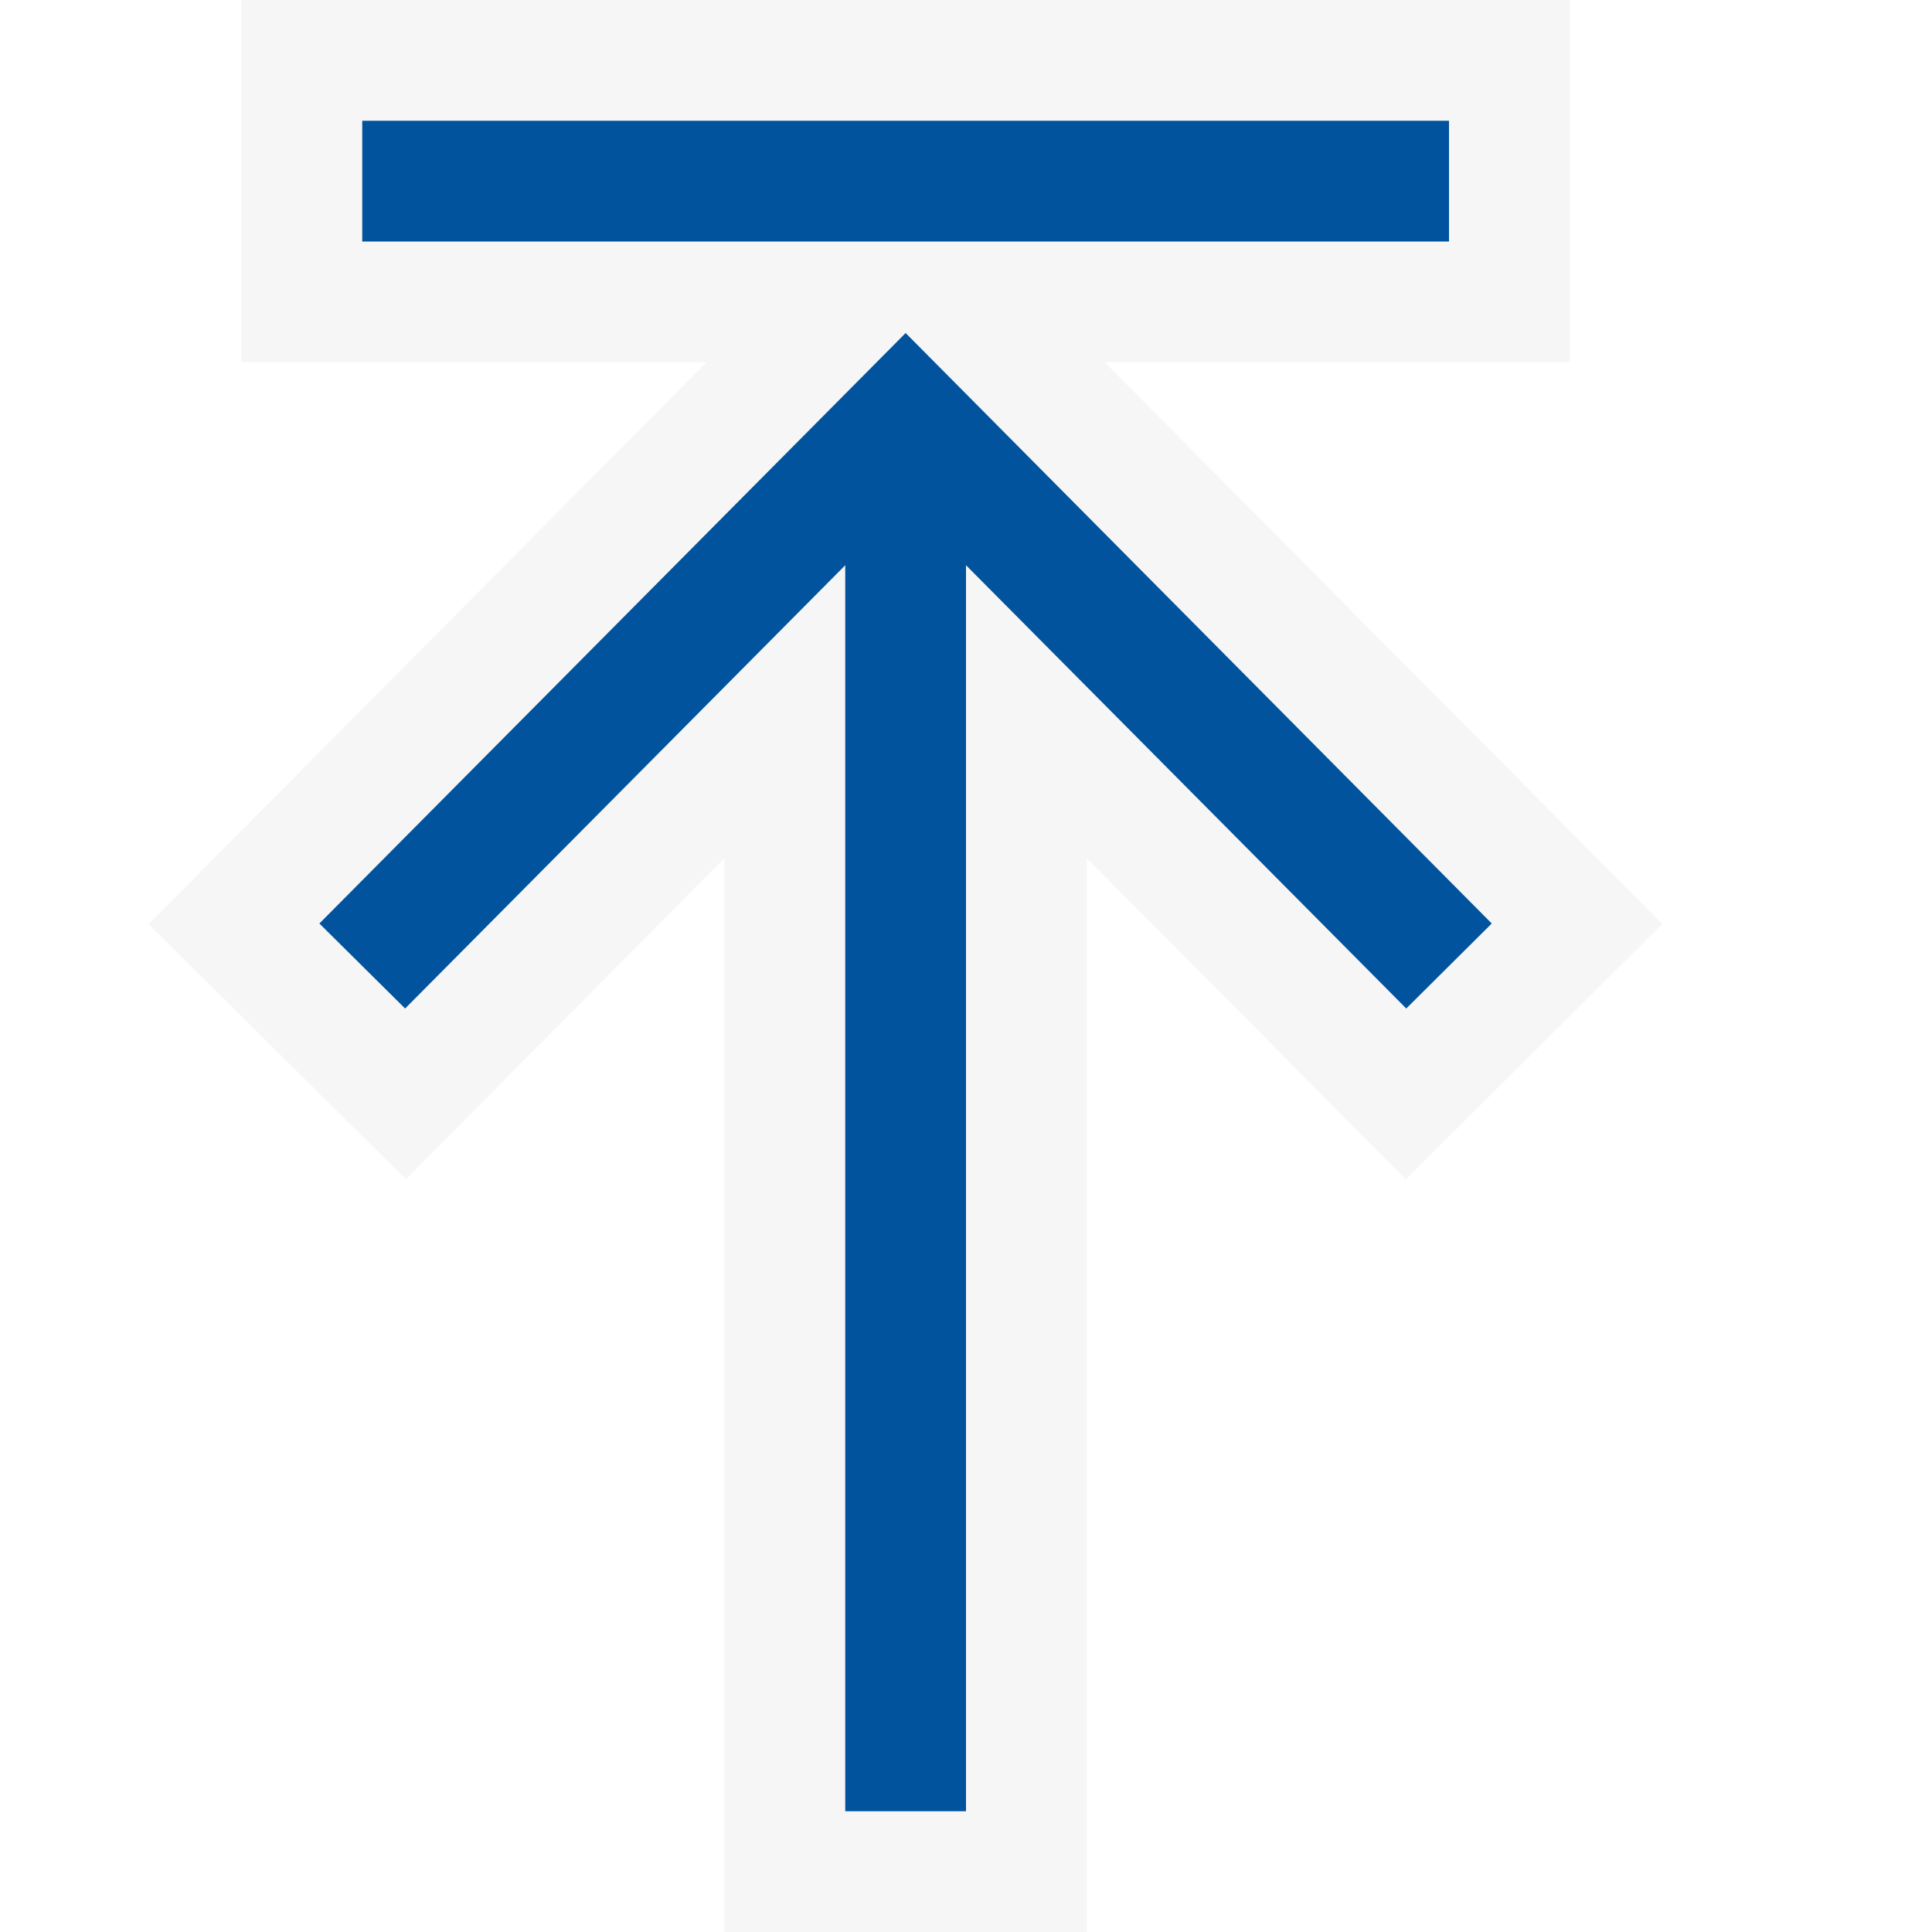
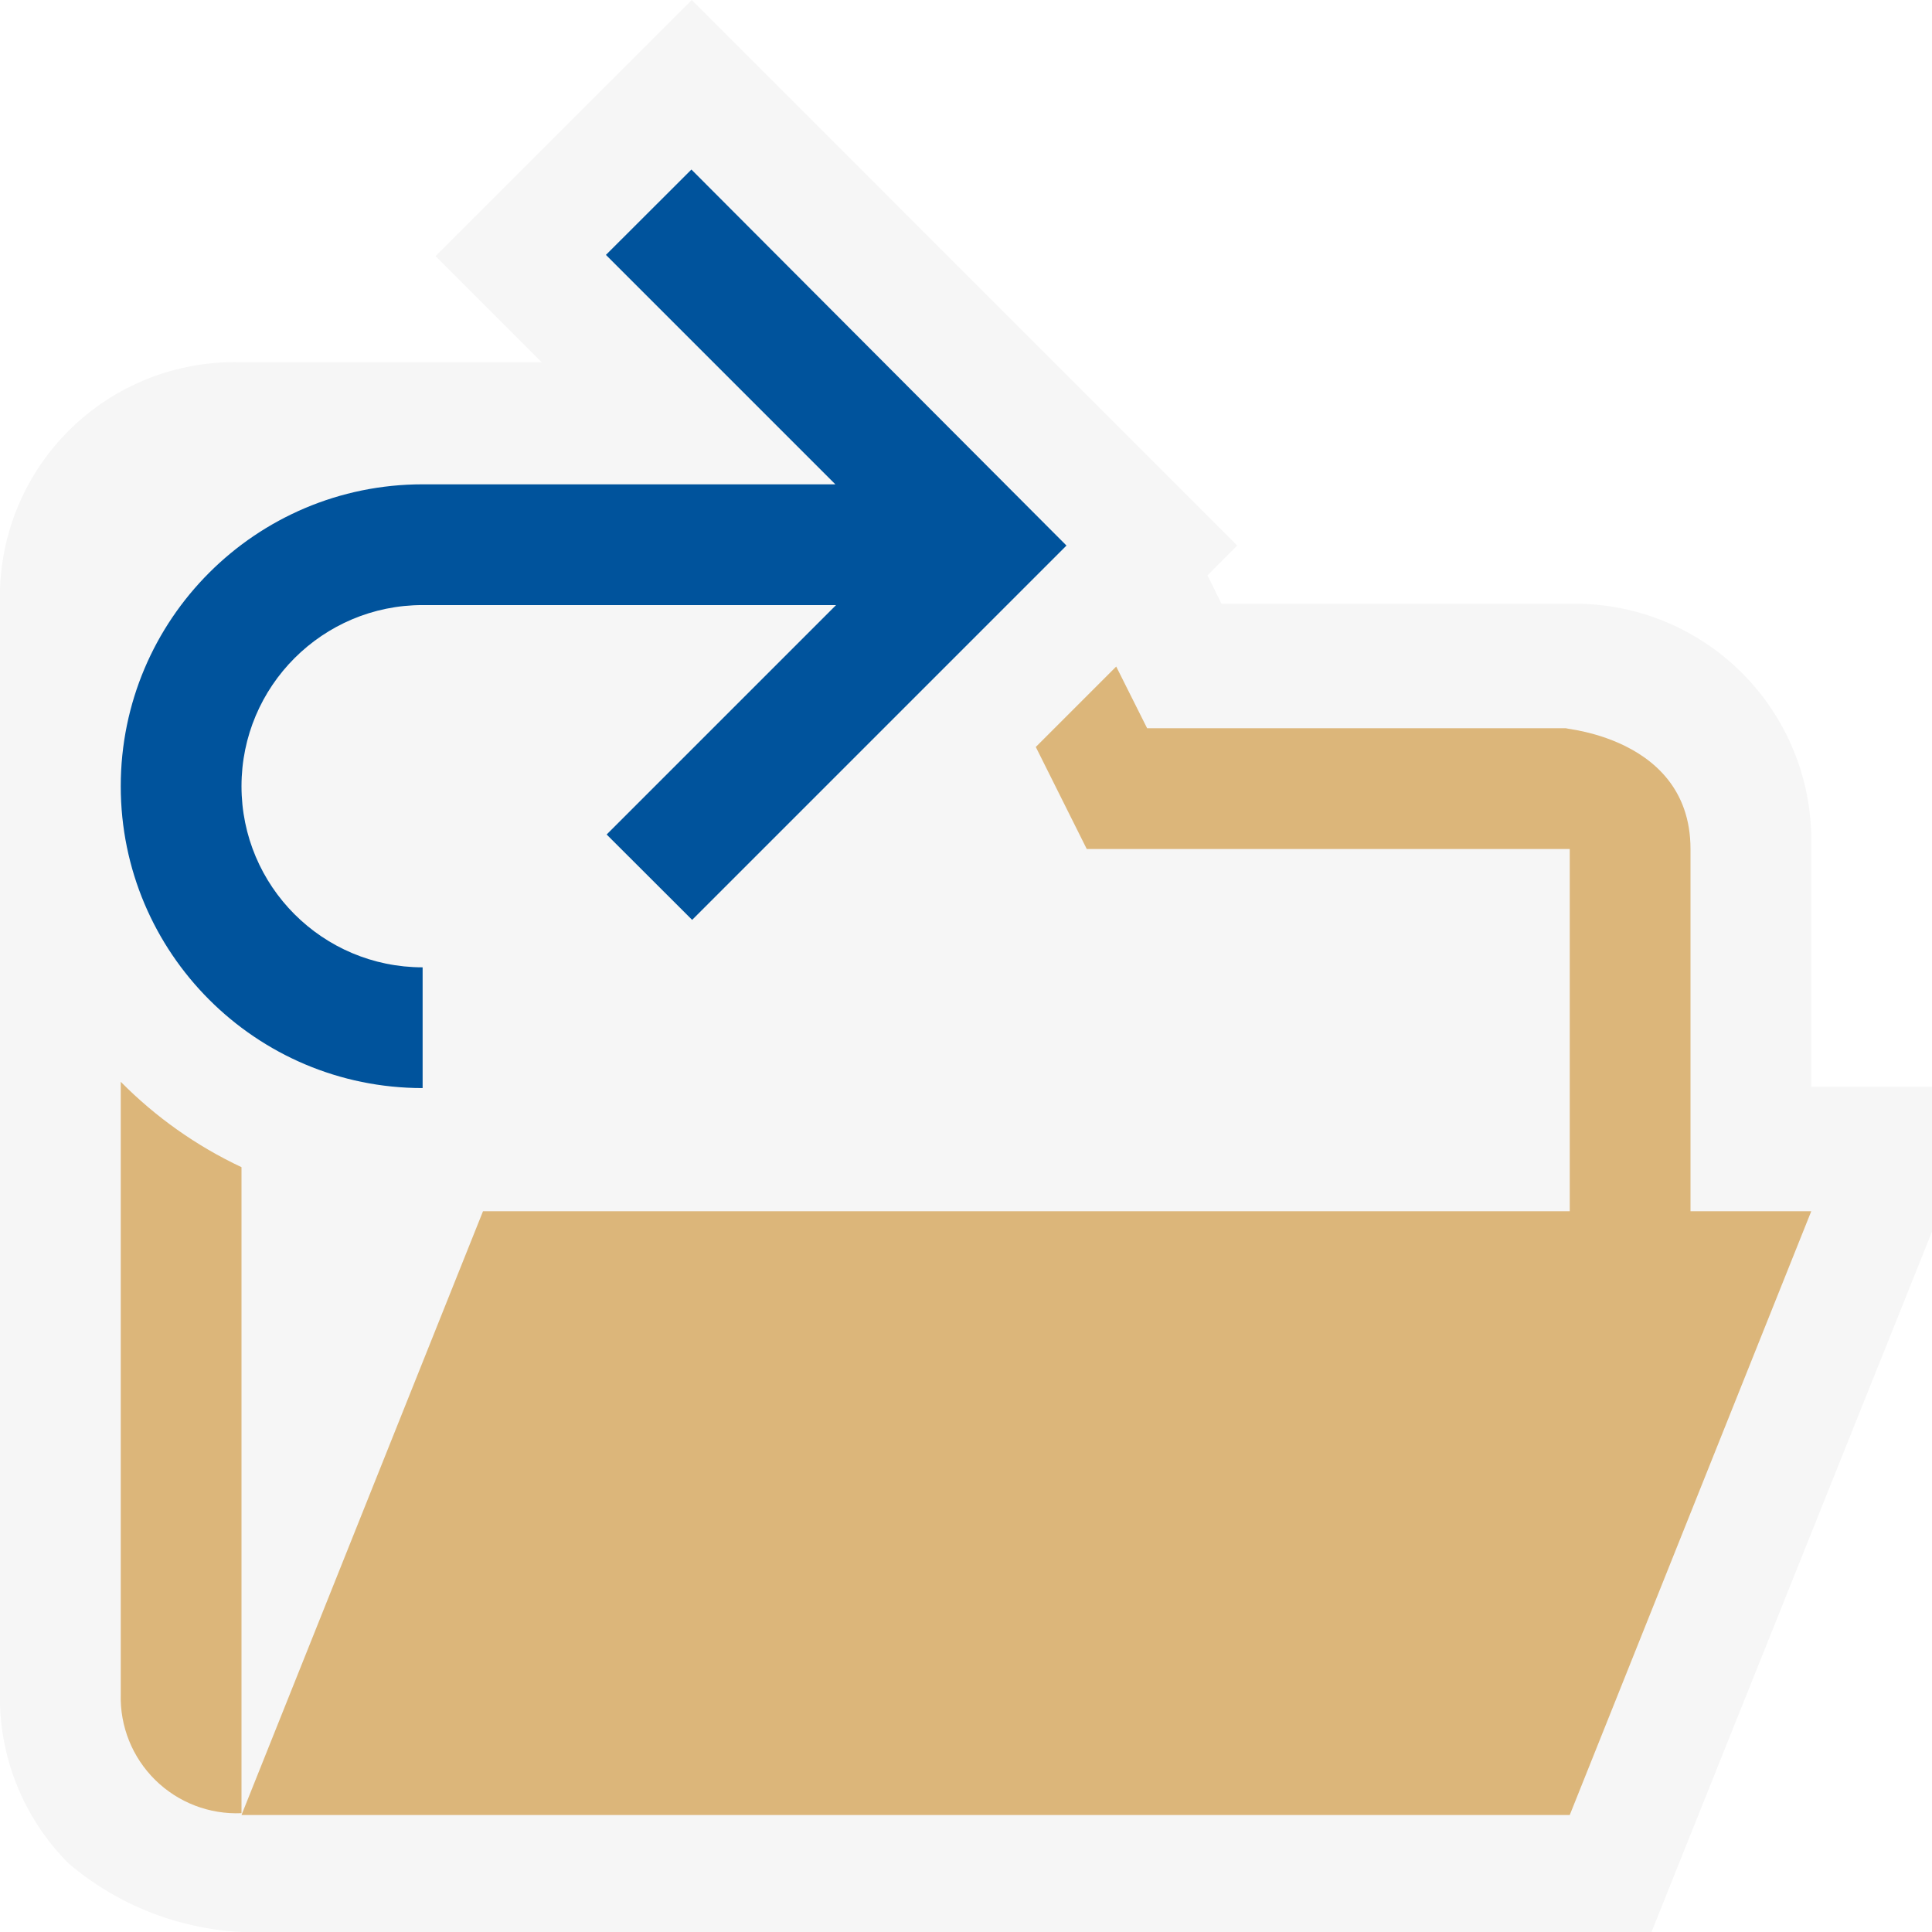
<svg xmlns="http://www.w3.org/2000/svg" viewBox="0 0 16 16">
-   <style>.icon-canvas-transparent{opacity:0;fill:#f6f6f6}.icon-vs-out{fill:#f6f6f6}.icon-vs-action-blue{fill:#00539c}</style>
-   <path class="icon-canvas-transparent" d="M16 16H0V0h16v16z" id="canvas" />
-   <path class="icon-vs-out" d="M13 0v3H9.149l4.617 4.652-2.124 2.115L9 7.106V16H6V7.107L3.361 9.766 1.23 7.654 5.851 3H2V0h11z" id="outline" />
+   <defs>
+     <style>.icon-canvas-transparent,.icon-vs-out{fill:#f6f6f6;}.icon-canvas-transparent{opacity:0;}.icon-folder{fill:#dcb67a;}.icon-vs-action-blue{fill:#00539c;}</style>
+   </defs>
+   <g id="canvas">
+     <path class="icon-canvas-transparent" d="M16,0V16H0V0Z" />
+   </g>
+   <g id="outline">
+     <path class="icon-vs-out" d="M16,9v1.2L13.677,16H2a2.4,2.4,0,0,1-1.43-.566A1.942,1.942,0,0,1,0,14V5A1.942,1.942,0,0,1,2,3H4.486l-.879-.879L5.729,0l4.517,4.518L10,4.765,10.116,5H13a1.959,1.959,0,0,1,2,2V9Z" />
+   </g>
  <g id="iconBg">
-     <path class="icon-vs-action-blue" d="M3 1h9v1H3V1zm8.646 7.352l.708-.704L7.5 2.758l-4.855 4.89.71.704L7 4.681V15h1V4.681l3.646 3.671z" />
+     <path class="icon-folder" d="M2,15.016H2a.959.959,0,0,1-1-.985V8.959a3.5,3.5,0,0,0,1,.707Zm12-4.985v-3c0-1-1.236-1-1-1H9.5L9.244,5.52l-.666.666L9,7.031h4v3H4l-2,5H13l2-5Z" />
+   </g>
+   <g id="colorAction">
+     <path class="icon-vs-action-blue" d="M8.832,4.518l-3.1,3.1-.708-.707,1.9-1.9H3.5a1.5,1.5,0,0,0,0,3v1a2.5,2.5,0,0,1,0-5H6.918l-1.9-1.9.708-.707Z" />
  </g>
</svg>
